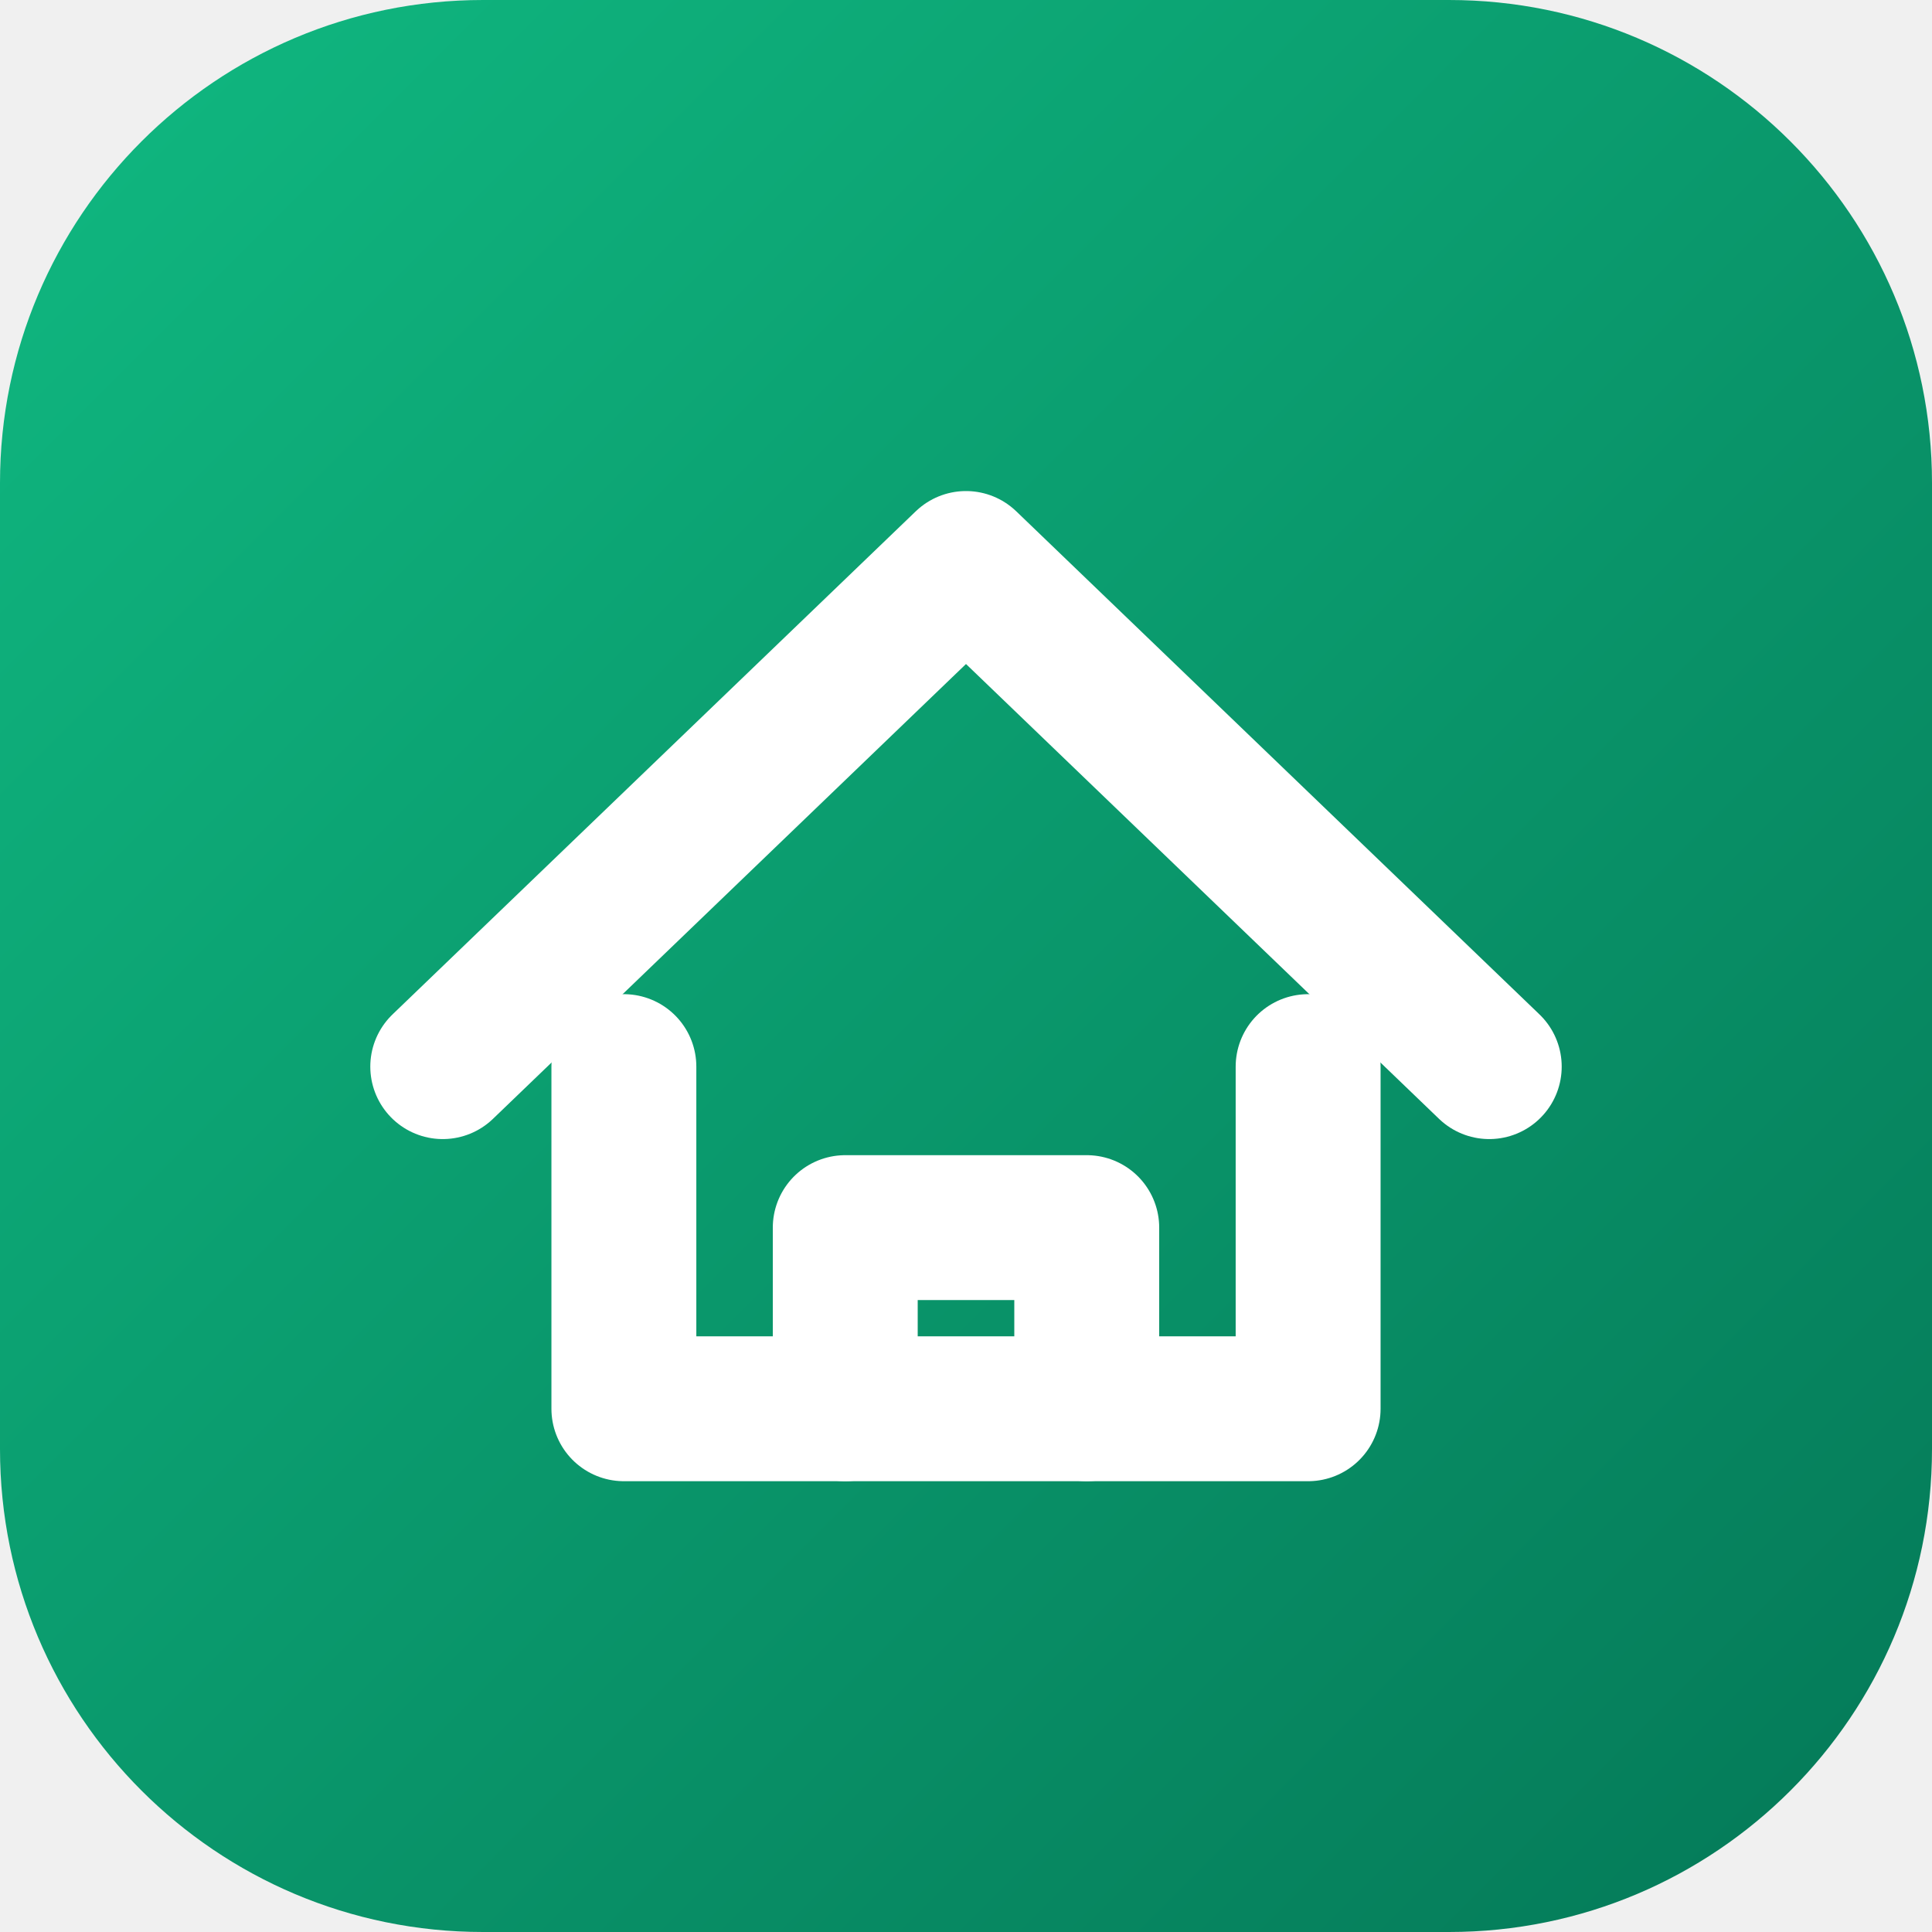
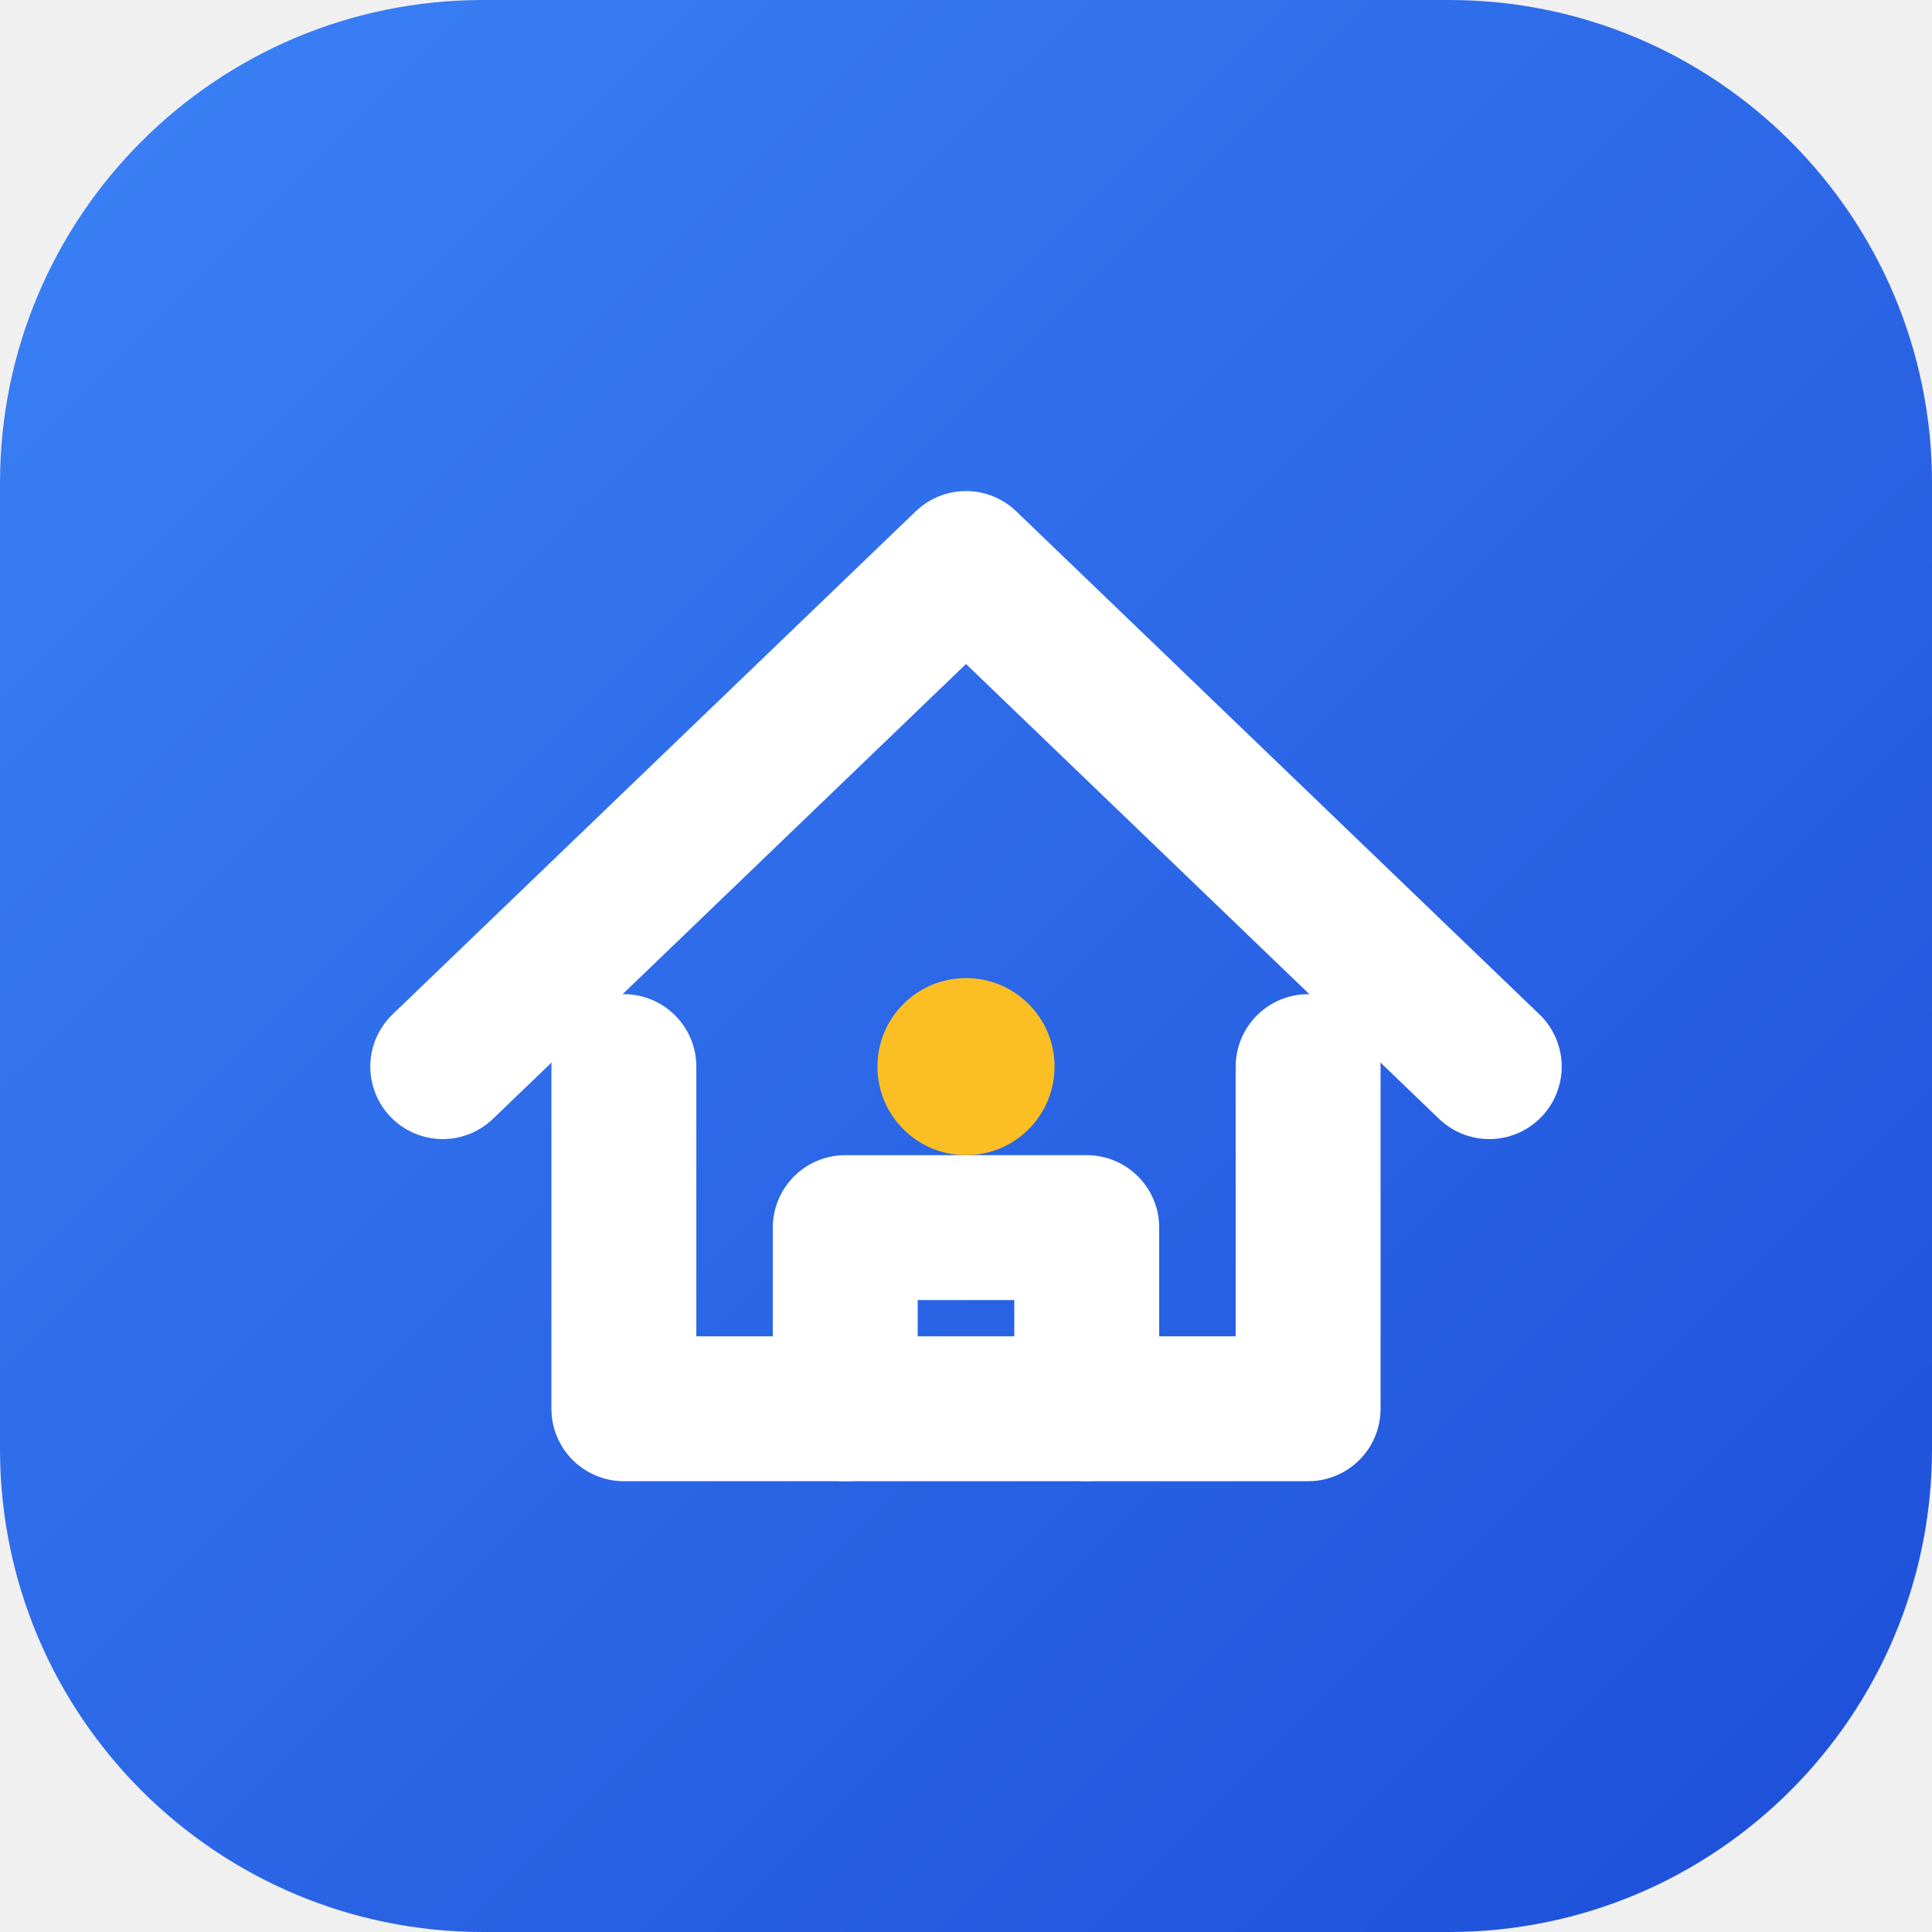
<svg xmlns="http://www.w3.org/2000/svg" viewBox="0 0 48 48">
  <defs>
    <linearGradient id="bg" x1="0" y1="0" x2="1" y2="1">
-       <stop offset="0" stop-color="#10b981" />
-       <stop offset="1" stop-color="#047857" />
+       <stop offset="0" stop-color="#3b82f6" />
+       <stop offset="1" stop-color="#1d4ed8" />
    </linearGradient>
  </defs>
  <rect width="48" height="48" rx="12" fill="url(#bg)" />
  <g fill="none" stroke="#fff" stroke-width="3.6" stroke-linecap="round" stroke-linejoin="round">
    <path d="M11 26.5 L24 14 L37 26.5" />
    <path d="M15.5 26.5 L15.5 35 L32.5 35 L32.5 26.5" />
    <path d="M21 35 L21 30.5 L27 30.5 L27 35" />
  </g>
+   <circle cx="24" cy="26.5" r="2.2" fill="#fbbf24" />
</svg>
